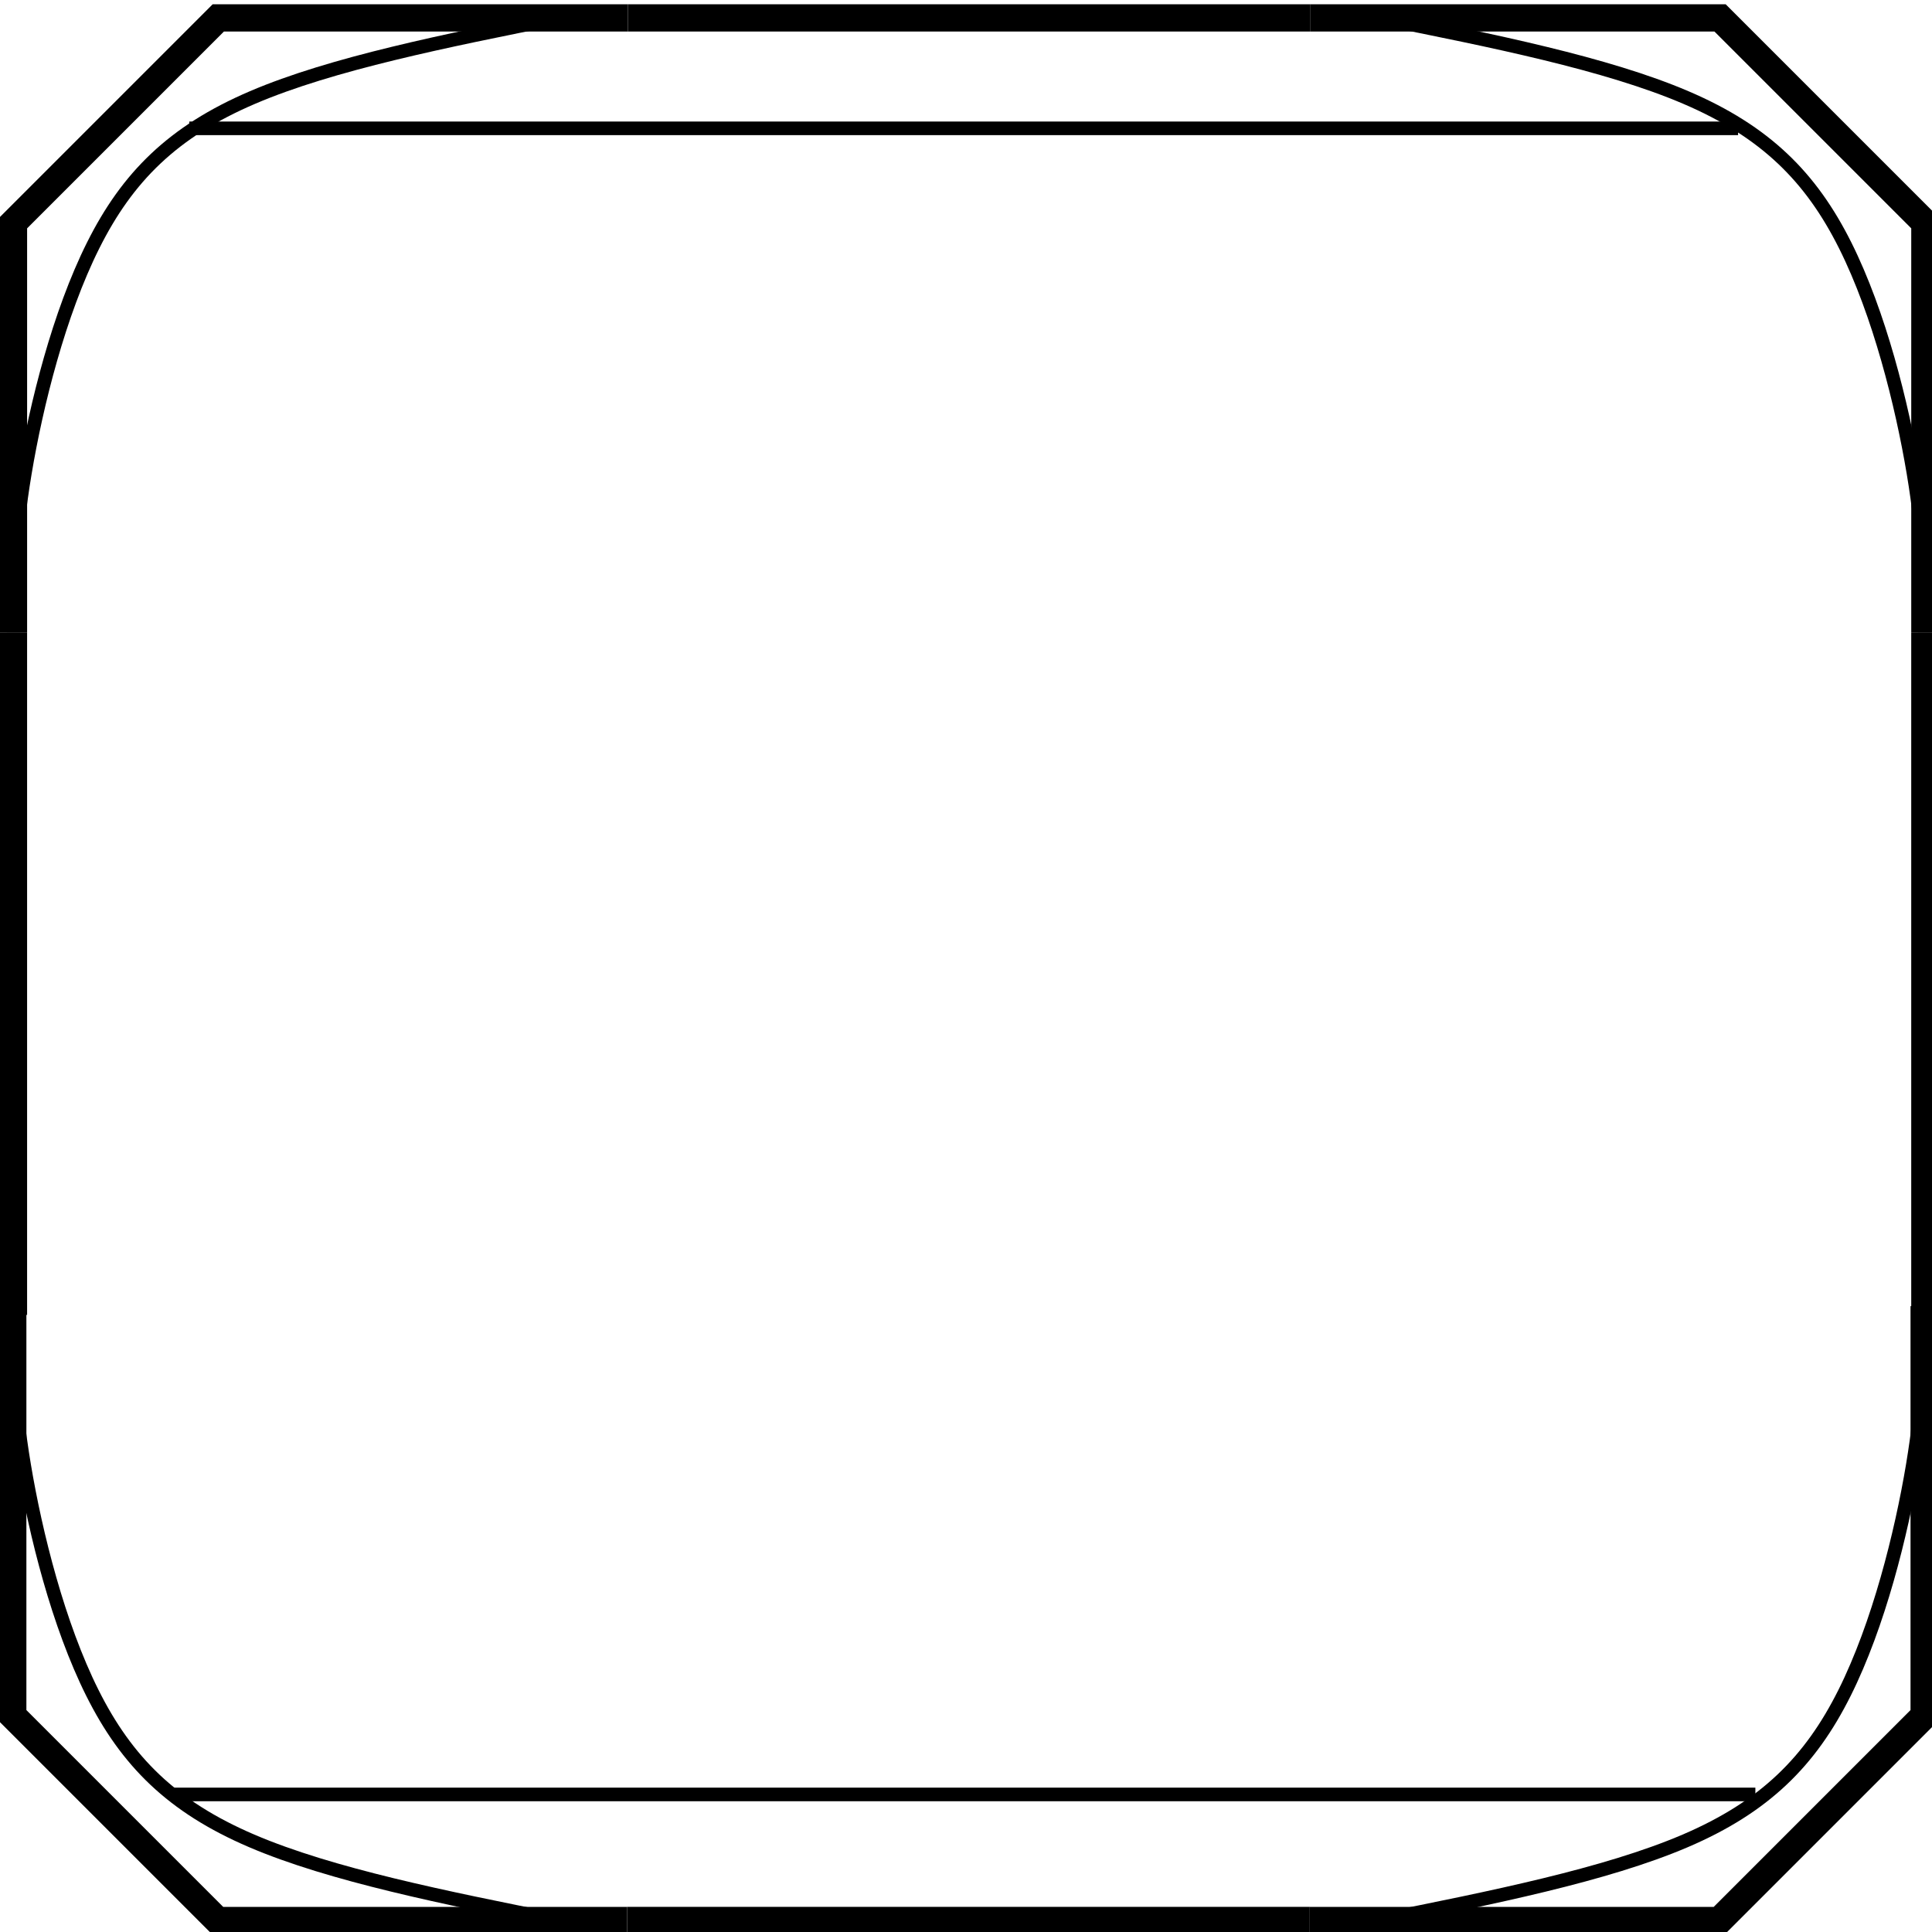
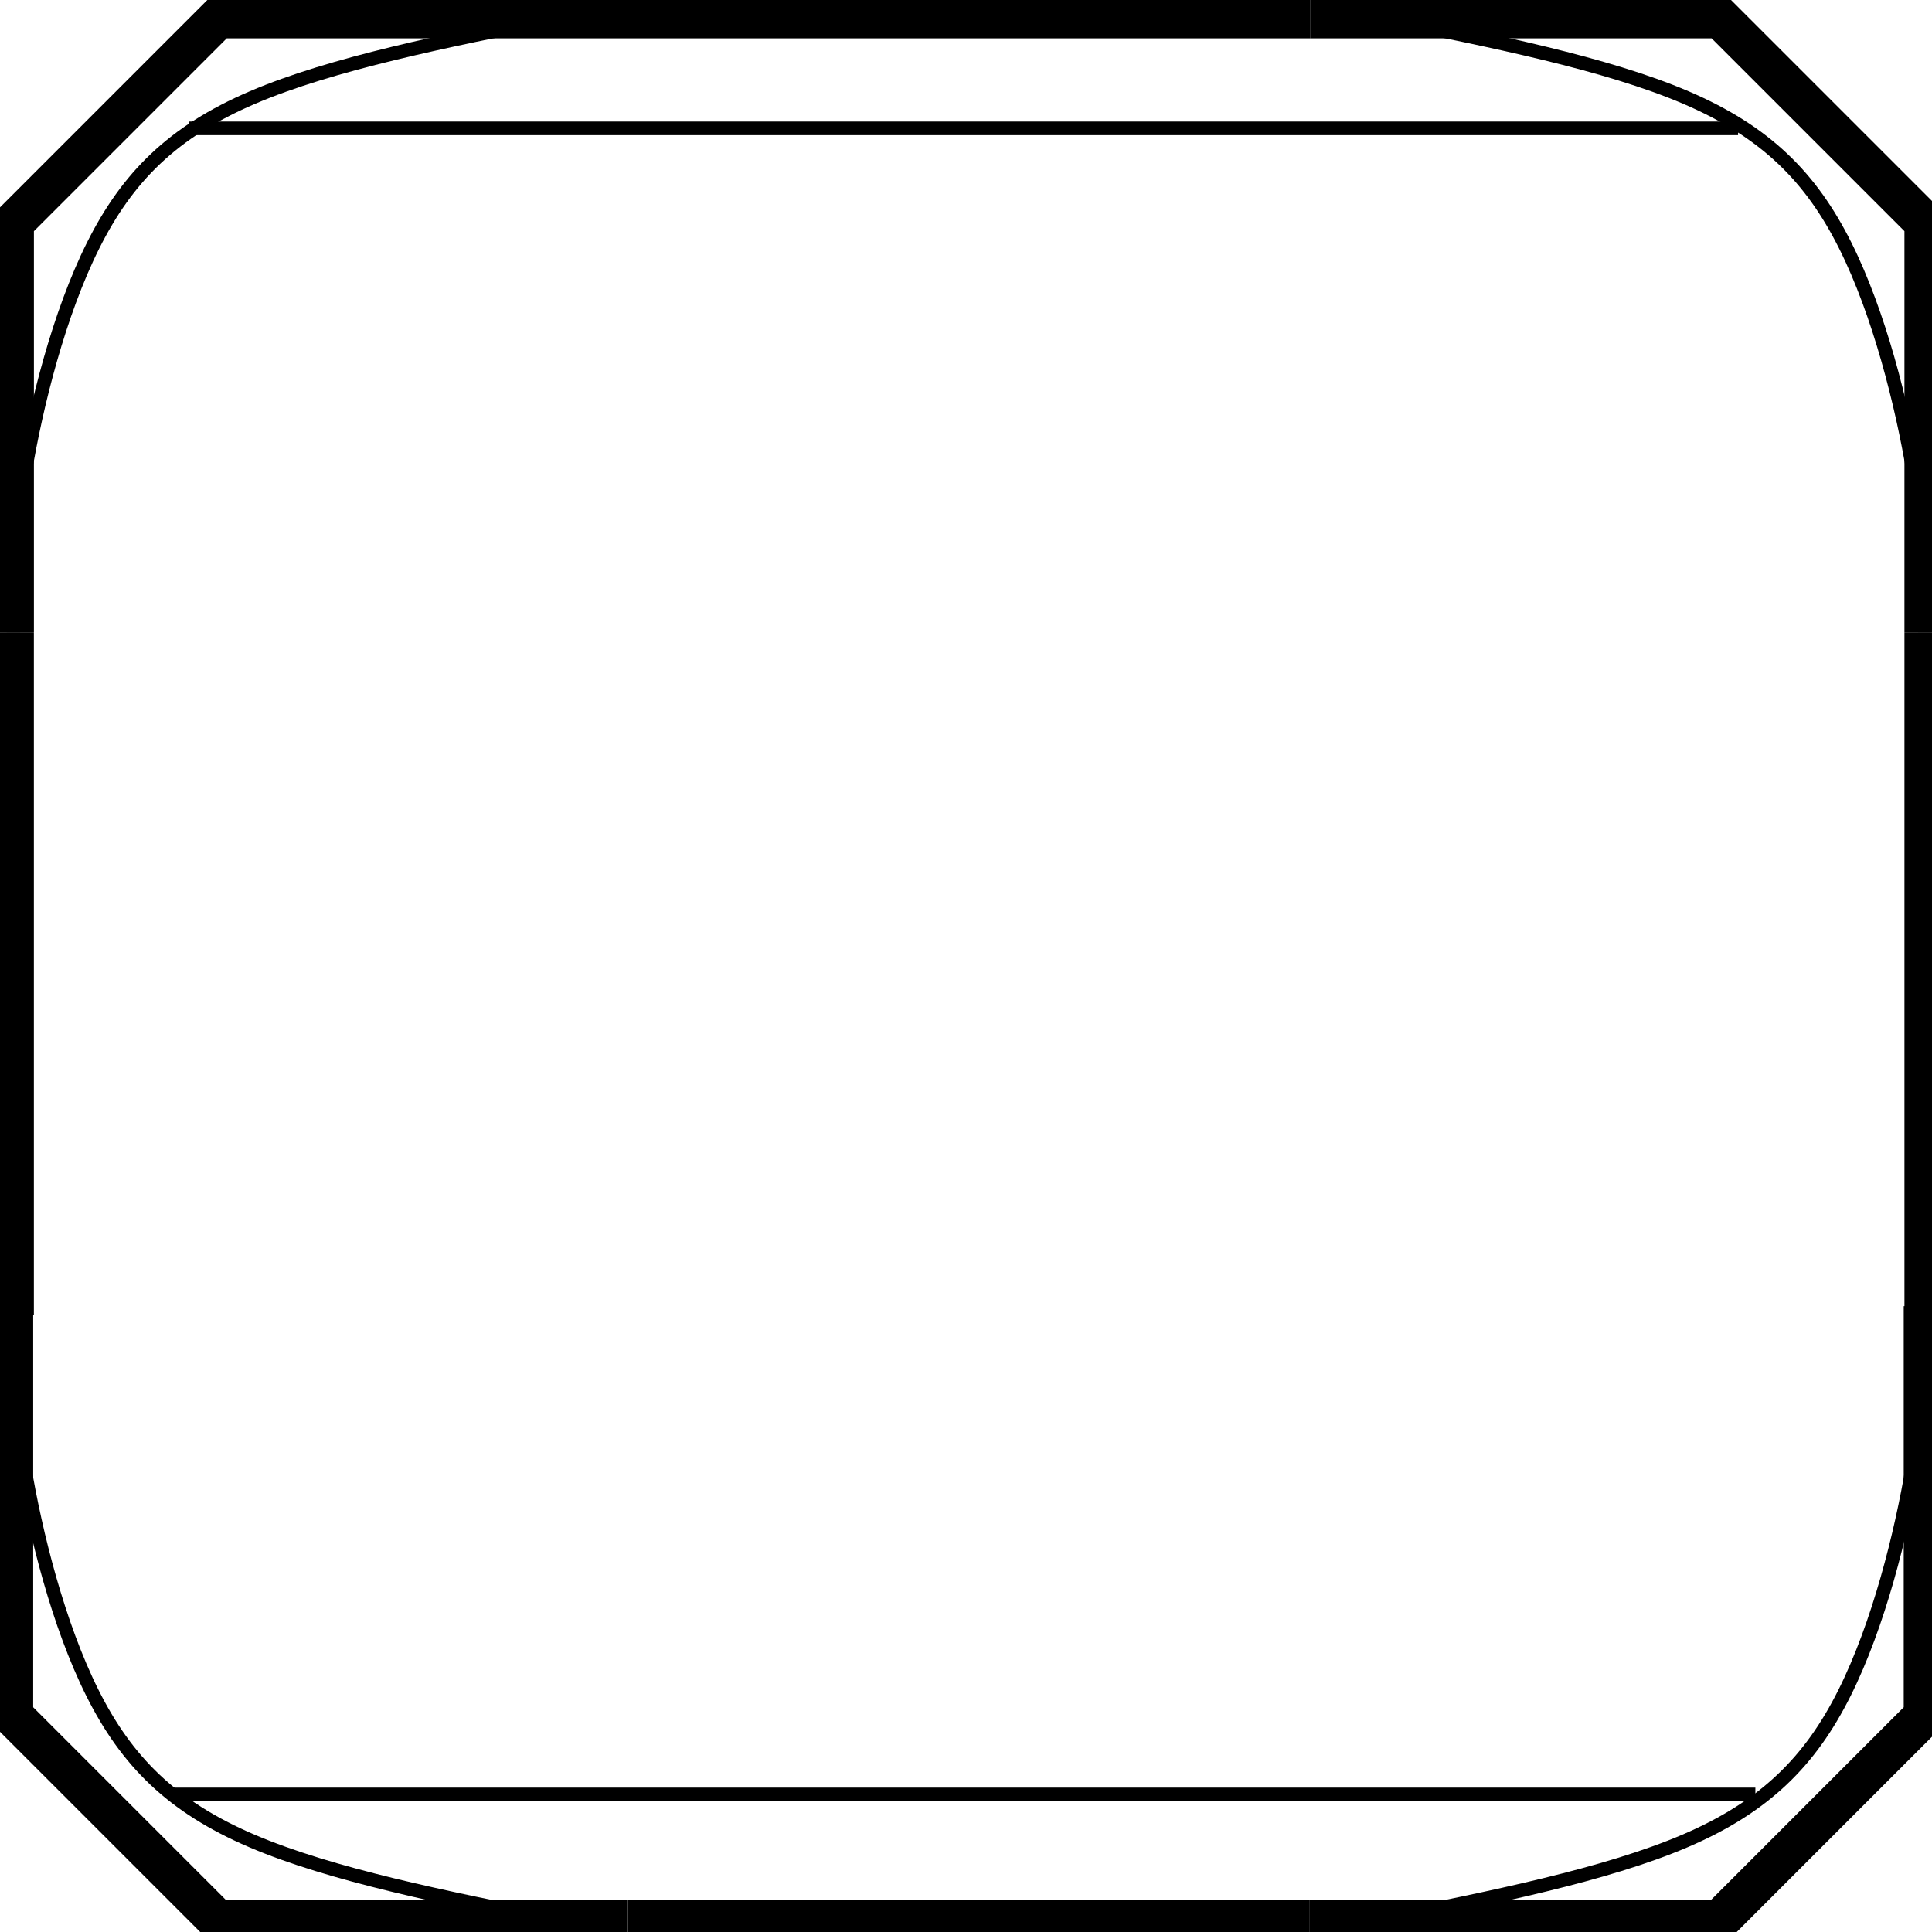
<svg xmlns="http://www.w3.org/2000/svg" width="141.919mm" height="141.919mm" viewBox="0 0 141.919 141.919" version="1.1" id="svg8">
  <defs id="defs2">
    </defs>
  <g id="layer1" transform="translate(-21.81556,-98.39607)">
-     <path style="fill:none;stroke:#000000;stroke-width:2;stroke-linecap:butt;stroke-linejoin:miter;stroke-miterlimit:4;stroke-dasharray:none;stroke-opacity:1" d="m 22.754,194.342 v 30.086 l 15.043,15.043 v 0 h 30.086" id="path1040" />
+     <path style="fill:none;stroke:#000000;stroke-width:3;stroke-linecap:butt;stroke-linejoin:miter;stroke-miterlimit:4;stroke-dasharray:none;stroke-opacity:1" d="m 22.754,194.342 v 30.086 l 15.043,15.043 v 0 h 30.086" id="path1040" />
    <path style="fill:none;stroke:#000000;stroke-width:0.264;stroke-linecap:butt;stroke-linejoin:miter;stroke-miterlimit:4;stroke-dasharray:none;stroke-opacity:1" d="m 56.885,171.323 c 0,0.882 0,1.764 0.221,3.087 0.221,1.323 0.661,3.087 1.323,4.41 0.662,1.323 1.543,2.205 3.087,2.866 1.544,0.661 3.748,1.102 5.953,1.543" id="path1060" transform="matrix(3.7904,0,0,3.7904,-192.8643,-455.0407)" />
-     <path id="path1078" d="m 163.157,194.342 v 30.086 l -15.043,15.043 v 0 h -30.086" style="fill:none;stroke:#000000;stroke-width:2;stroke-linecap:butt;stroke-linejoin:miter;stroke-miterlimit:4;stroke-dasharray:none;stroke-opacity:1" />
+     <path id="path1078" d="m 163.157,194.342 v 30.086 l -15.043,15.043 v 0 h -30.086" style="fill:none;stroke:#000000;stroke-width:3;stroke-linecap:butt;stroke-linejoin:miter;stroke-miterlimit:4;stroke-dasharray:none;stroke-opacity:1" />
    <path id="path1080" d="m 56.885,171.323 c 0,0.882 0,1.764 0.221,3.087 0.221,1.323 0.661,3.087 1.323,4.41 0.662,1.323 1.543,2.205 3.087,2.866 1.544,0.661 3.748,1.102 5.953,1.543" style="fill:none;stroke:#000000;stroke-width:0.264;stroke-linecap:butt;stroke-linejoin:miter;stroke-miterlimit:4;stroke-dasharray:none;stroke-opacity:1" transform="matrix(-3.7904,0,0,3.7904,378.7753,-455.0407)" />
-     <path style="fill:none;stroke:#000000;stroke-width:0.528;stroke-linecap:butt;stroke-linejoin:miter;stroke-miterlimit:4;stroke-dasharray:none;stroke-opacity:1" d="m 68.792,183.229 c 4.41,0 8.82,0 13.229,0" id="path1124" transform="matrix(3.7904,0,0,3.7904,-192.8643,-455.0407)" />
-     <path id="path1137" d="m 22.807,144.841 v -30.086 L 37.85,99.712 v 0 h 30.086" style="fill:none;stroke:#000000;stroke-width:2;stroke-linecap:butt;stroke-linejoin:miter;stroke-miterlimit:4;stroke-dasharray:none;stroke-opacity:1" />
+     <path style="fill:none;stroke:#000000;stroke-width:0.791;stroke-linecap:butt;stroke-linejoin:miter;stroke-miterlimit:4;stroke-dasharray:none;stroke-opacity:1" d="m 68.792,183.229 c 4.41,0 8.82,0 13.229,0" id="path1124" transform="matrix(3.7904,0,0,3.7904,-192.8643,-455.0407)" />
+     <path id="path1137" d="m 22.807,144.841 v -30.086 L 37.85,99.712 v 0 h 30.086" style="fill:none;stroke:#000000;stroke-width:3;stroke-linecap:butt;stroke-linejoin:miter;stroke-miterlimit:4;stroke-dasharray:none;stroke-opacity:1" />
    <path id="path1139" d="m 56.885,171.323 c 0,0.882 0,1.764 0.221,3.087 0.221,1.323 0.661,3.087 1.323,4.41 0.662,1.323 1.543,2.205 3.087,2.866 1.544,0.661 3.748,1.102 5.953,1.543" style="fill:none;stroke:#000000;stroke-width:0.264;stroke-linecap:butt;stroke-linejoin:miter;stroke-miterlimit:4;stroke-dasharray:none;stroke-opacity:1" transform="matrix(3.7904,0,0,-3.7904,-192.8114,794.2237)" />
-     <path style="fill:none;stroke:#000000;stroke-width:2;stroke-linecap:butt;stroke-linejoin:miter;stroke-miterlimit:4;stroke-dasharray:none;stroke-opacity:1" d="M 163.21,144.841 V 114.755 L 148.167,99.712 v 0 h -30.086" id="path1143" />
+     <path style="fill:none;stroke:#000000;stroke-width:3;stroke-linecap:butt;stroke-linejoin:miter;stroke-miterlimit:4;stroke-dasharray:none;stroke-opacity:1" d="M 163.21,144.841 V 114.755 L 148.167,99.712 v 0 h -30.086" id="path1143" />
    <path style="fill:none;stroke:#000000;stroke-width:0.264;stroke-linecap:butt;stroke-linejoin:miter;stroke-miterlimit:4;stroke-dasharray:none;stroke-opacity:1" d="m 56.885,171.323 c 0,0.882 0,1.764 0.221,3.087 0.221,1.323 0.661,3.087 1.323,4.41 0.662,1.323 1.543,2.205 3.087,2.866 1.544,0.661 3.748,1.102 5.953,1.543" id="path1145" transform="matrix(-3.7904,0,0,-3.7904,378.8283,794.2237)" />
-     <path id="path1149" d="m 68.792,183.229 c 4.41,0 8.82,0 13.229,0" style="fill:none;stroke:#000000;stroke-width:0.528;stroke-linecap:butt;stroke-linejoin:miter;stroke-miterlimit:4;stroke-dasharray:none;stroke-opacity:1" transform="matrix(3.7904,0,0,-3.7904,-192.8114,794.2237)" />
-     <path style="fill:none;stroke:#000000;stroke-width:0.528;stroke-linecap:butt;stroke-linejoin:miter;stroke-miterlimit:4;stroke-dasharray:none;stroke-opacity:1" d="m 56.885,158.094 c 0,4.409 0,8.819 0,13.229" id="path1175" transform="matrix(3.7904,0,0,3.7904,-192.8114,-454.3972)" />
-     <path style="fill:none;stroke:#000000;stroke-width:0.528;stroke-linecap:butt;stroke-linejoin:miter;stroke-miterlimit:4;stroke-dasharray:none;stroke-opacity:1" d="m 93.927,158.094 c 0,4.409 0,8.819 0,13.229" id="path1179" transform="matrix(3.7904,0,0,3.7904,-192.8114,-454.3972)" />
+     <path id="path1149" d="m 68.792,183.229 c 4.41,0 8.82,0 13.229,0" style="fill:none;stroke:#000000;stroke-width:0.791;stroke-linecap:butt;stroke-linejoin:miter;stroke-miterlimit:4;stroke-dasharray:none;stroke-opacity:1" transform="matrix(3.7904,0,0,-3.7904,-192.8114,794.2237)" />
+     <path style="fill:none;stroke:#000000;stroke-width:0.791;stroke-linecap:butt;stroke-linejoin:miter;stroke-miterlimit:4;stroke-dasharray:none;stroke-opacity:1" d="m 56.885,158.094 c 0,4.409 0,8.819 0,13.229" id="path1175" transform="matrix(3.7904,0,0,3.7904,-192.8114,-454.3972)" />
+     <path style="fill:none;stroke:#000000;stroke-width:0.791;stroke-linecap:butt;stroke-linejoin:miter;stroke-miterlimit:4;stroke-dasharray:none;stroke-opacity:1" d="m 93.927,158.094 c 0,4.409 0,8.819 0,13.229" id="path1179" transform="matrix(3.7904,0,0,3.7904,-192.8114,-454.3972)" />
    <path style="fill:none;stroke:#000000;stroke-width:1;stroke-linecap:butt;stroke-linejoin:miter;stroke-miterlimit:4;stroke-dasharray:none;stroke-opacity:1" d="m 34.396,230.854 c 38.806,0 77.611,0 116.417,0" id="path1185" transform="translate(-0.05292581,-0.6434956)" />
-     <path style="fill:none;stroke:#000000;stroke-width:1;stroke-linecap:butt;stroke-linejoin:miter;stroke-opacity:1;stroke-miterlimit:4;stroke-dasharray:none" d="m 35.719,107.823 c 37.924,0 75.847,0 113.771,0" id="path1189" />
+     <path style="fill:none;stroke:#000000;stroke-width:1;stroke-linecap:butt;stroke-linejoin:miter;stroke-miterlimit:4;stroke-dasharray:none;stroke-opacity:1" d="m 35.719,107.823 c 37.924,0 75.847,0 113.771,0" id="path1189" />
  </g>
</svg>
